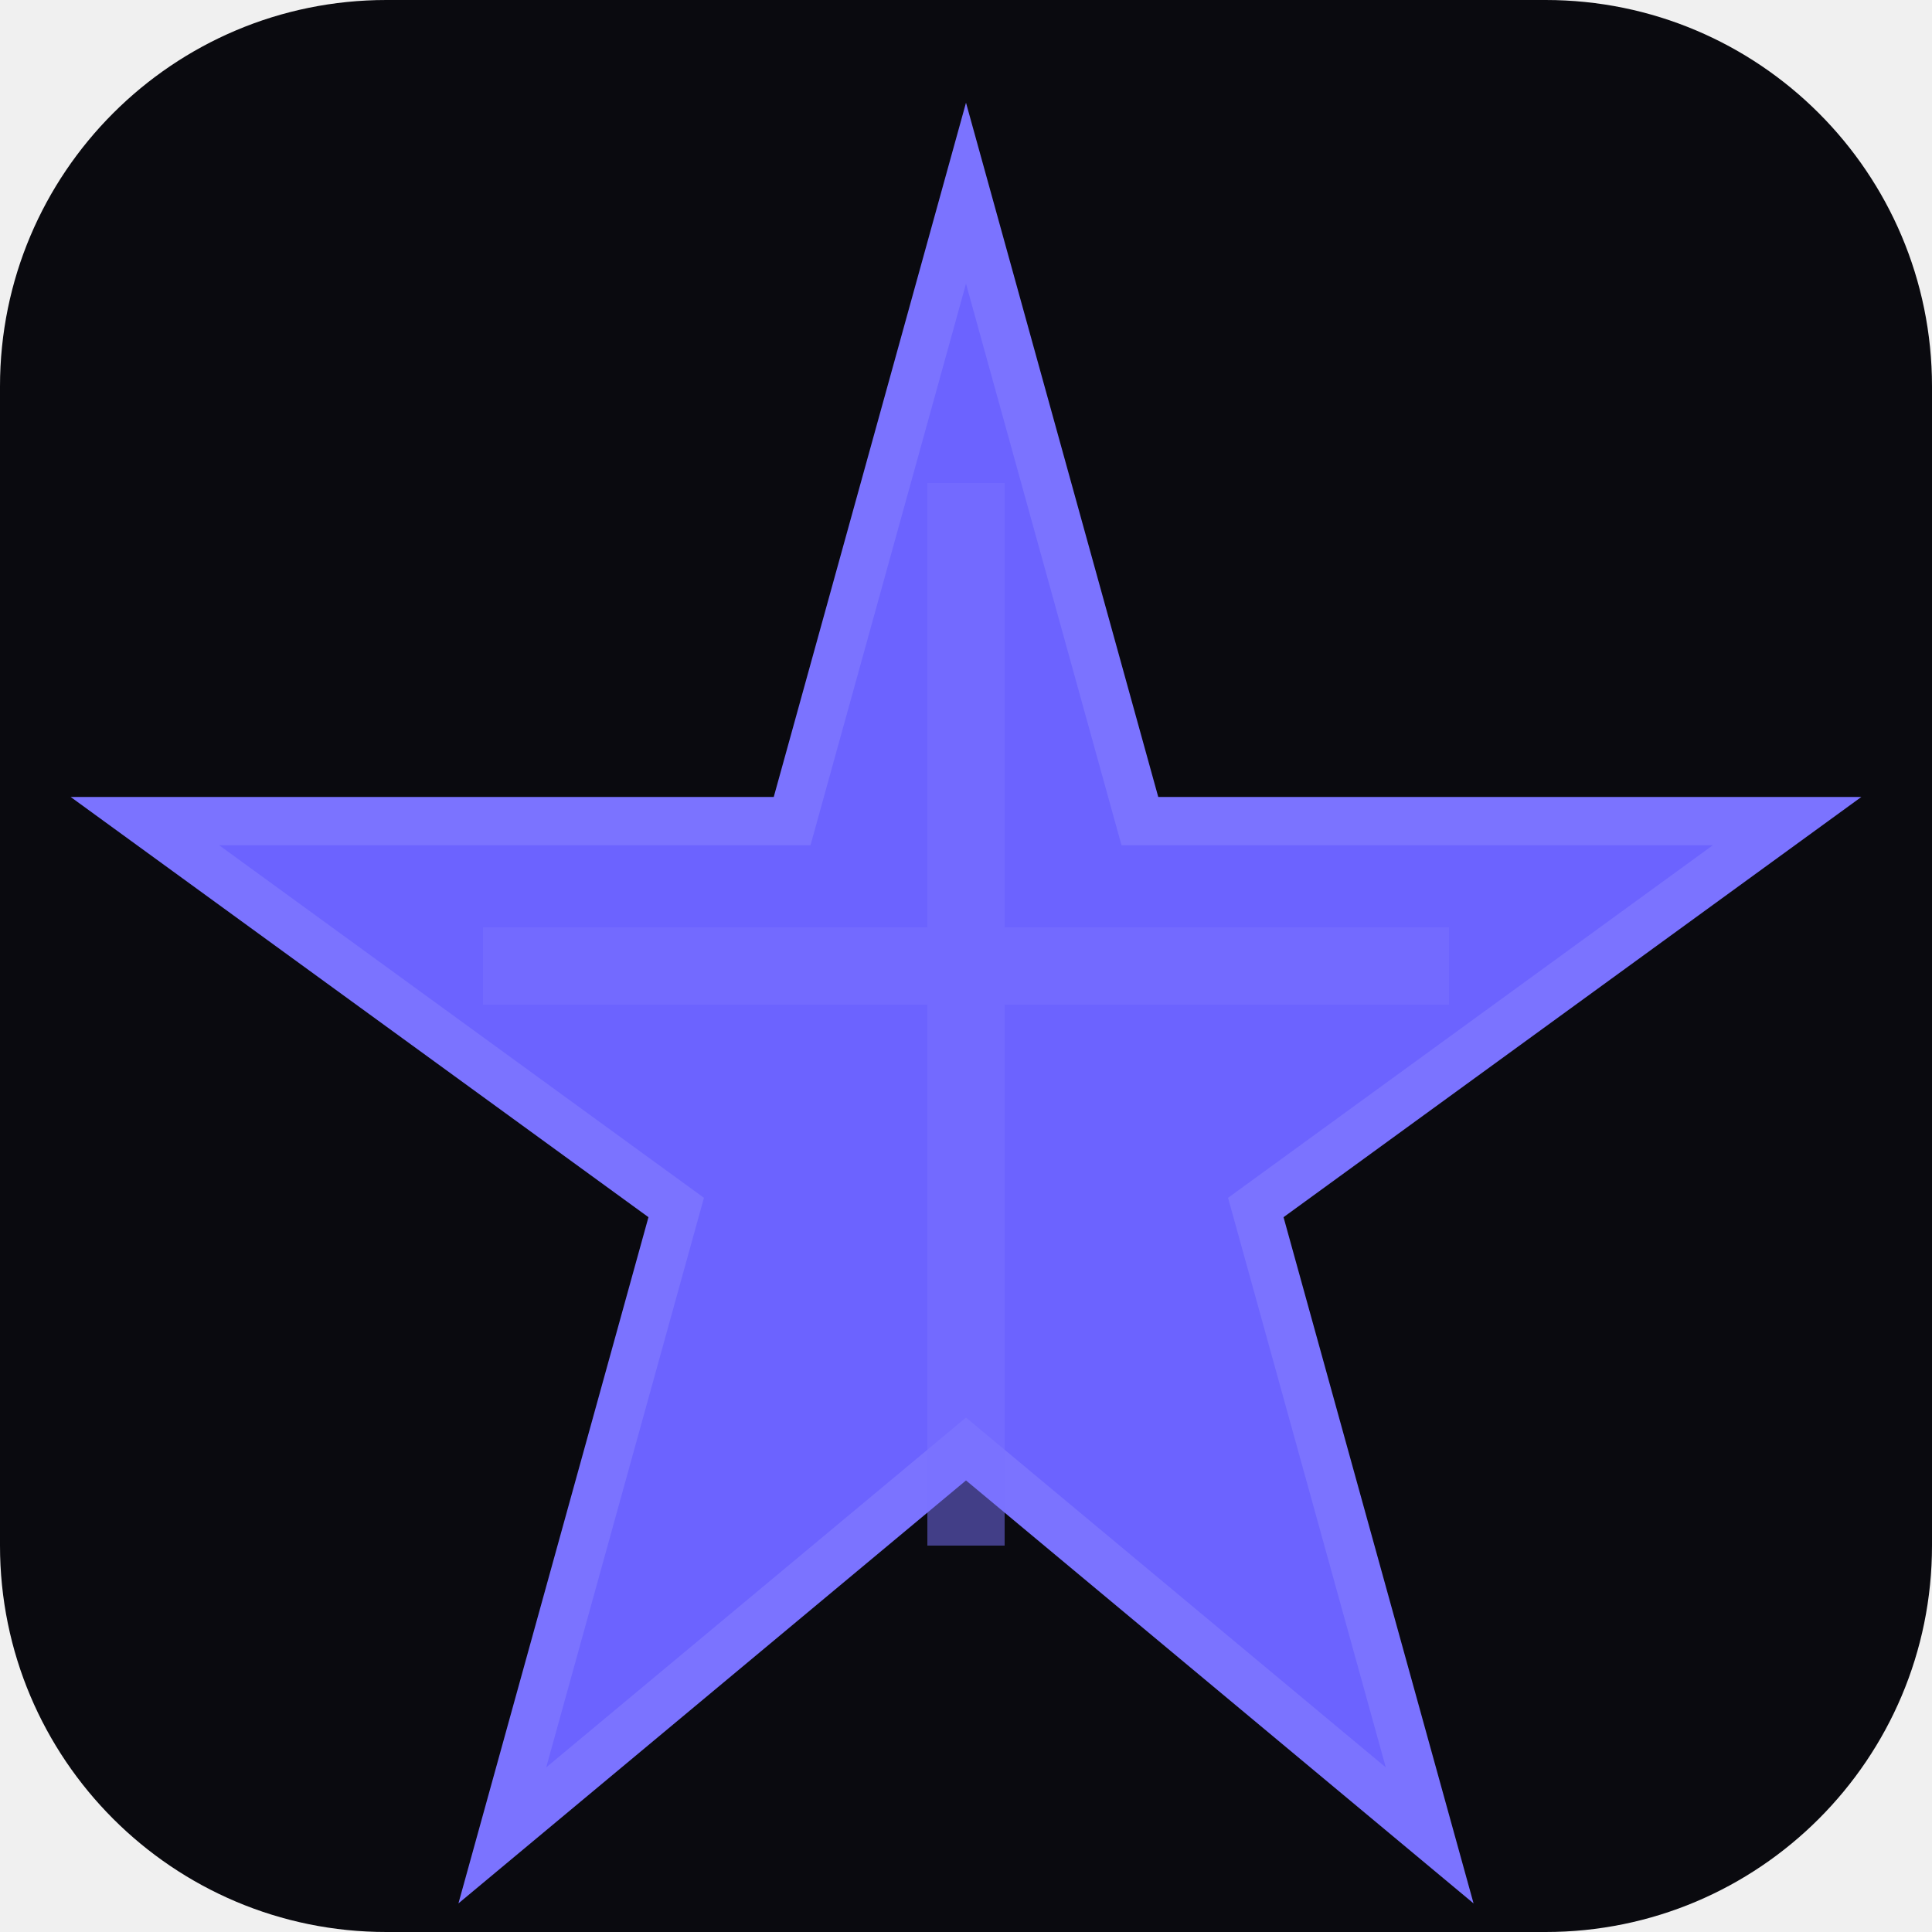
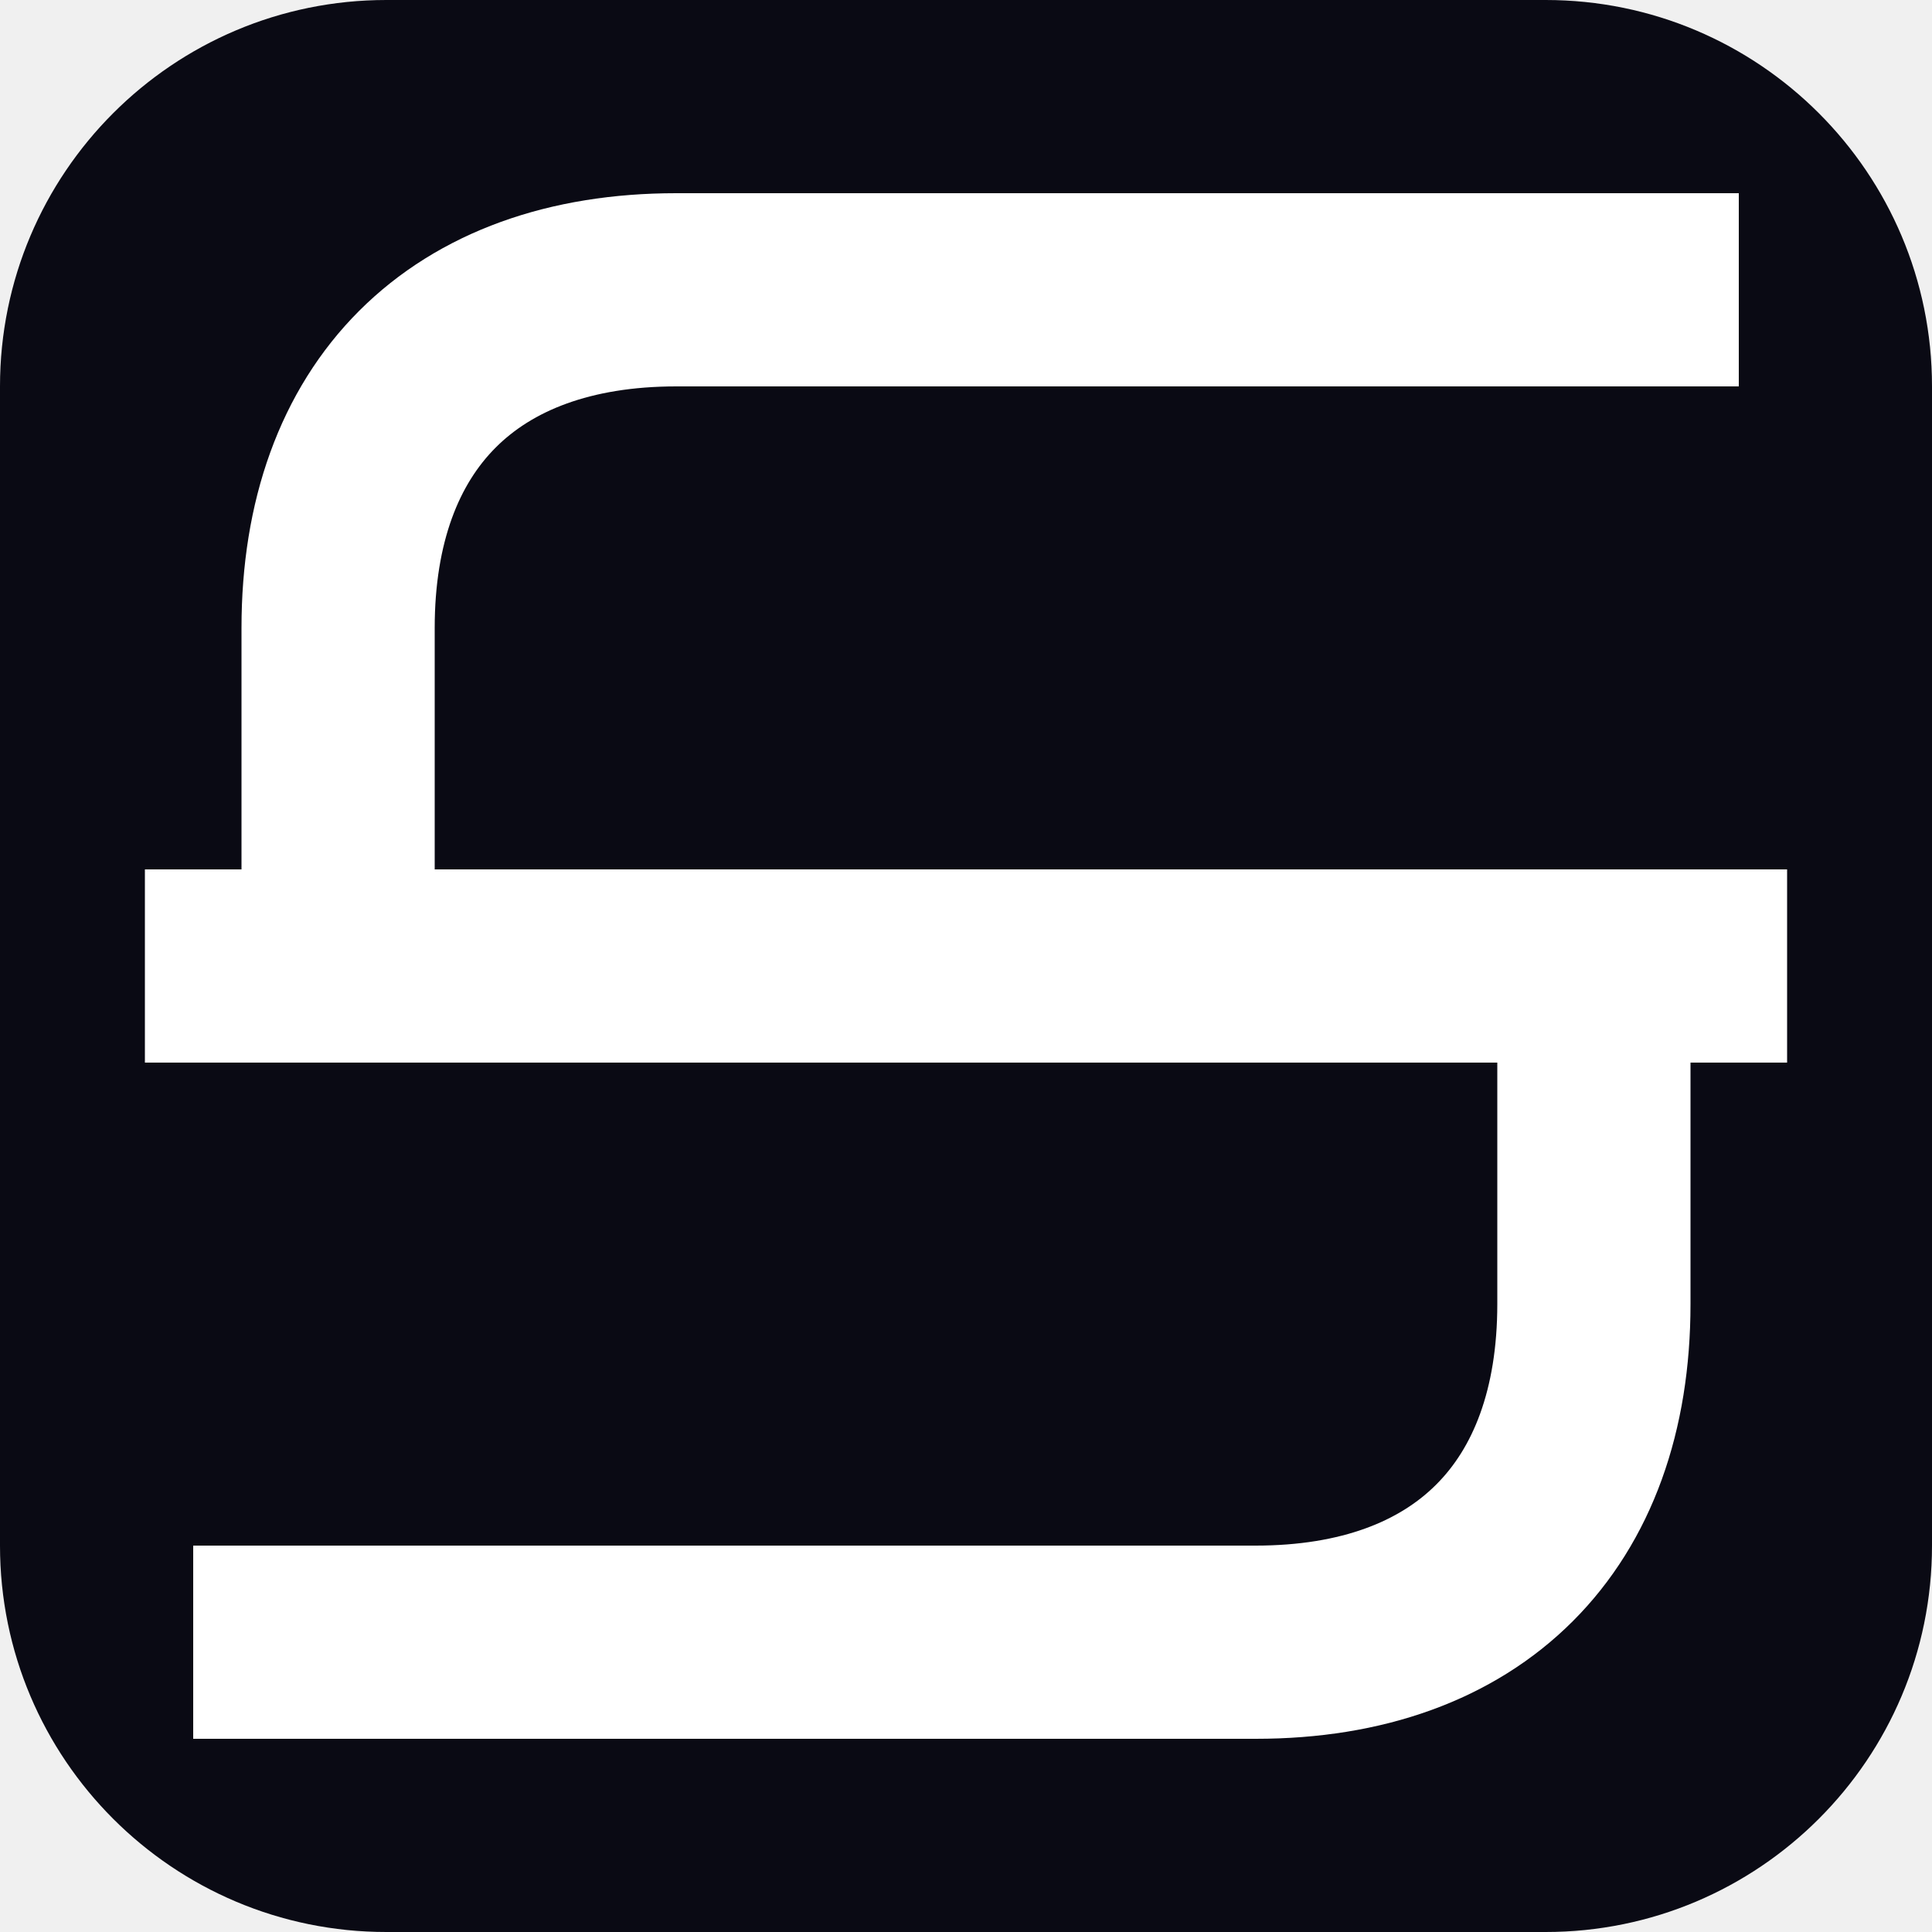
<svg xmlns="http://www.w3.org/2000/svg" width="64" height="64" viewBox="0 0 20 20" fill="none">
-   <rect width="20" height="20" rx="4" fill="#0A0A0F" />
-   <path d="M10 2L11.8 8.5H18.5L13 12.5L14.8 19L10 15L5.2 19L7 12.5L1.5 8.5H8.2L10 2Z" fill="#6C63FF" stroke="#7B73FF" stroke-width="0.5" />
-   <path d="M10 5L10 16M5 10L15 10" stroke="#7B73FF" stroke-width="0.8" stroke-opacity="0.5" />
+   <rect width="20" height="20" rx="4" fill="#0A0A14" />
+   <path d="M17 3 L7 3 C4.8 3 3.5 4.3 3.5 6.5 L3.5 8.5" stroke="#FFFFFF" stroke-width="2" stroke-linecap="square" stroke-linejoin="miter" />
+   <path d="M2.5 10 L17.5 10" stroke="#FFFFFF" stroke-width="2" stroke-linecap="square" />
+   <path d="M16.5 11.5 L16.5 13.5 C16.5 15.7 15.2 17 13 17 L3 17" stroke="#FFFFFF" stroke-width="2" stroke-linecap="square" stroke-linejoin="miter" />
</svg>
